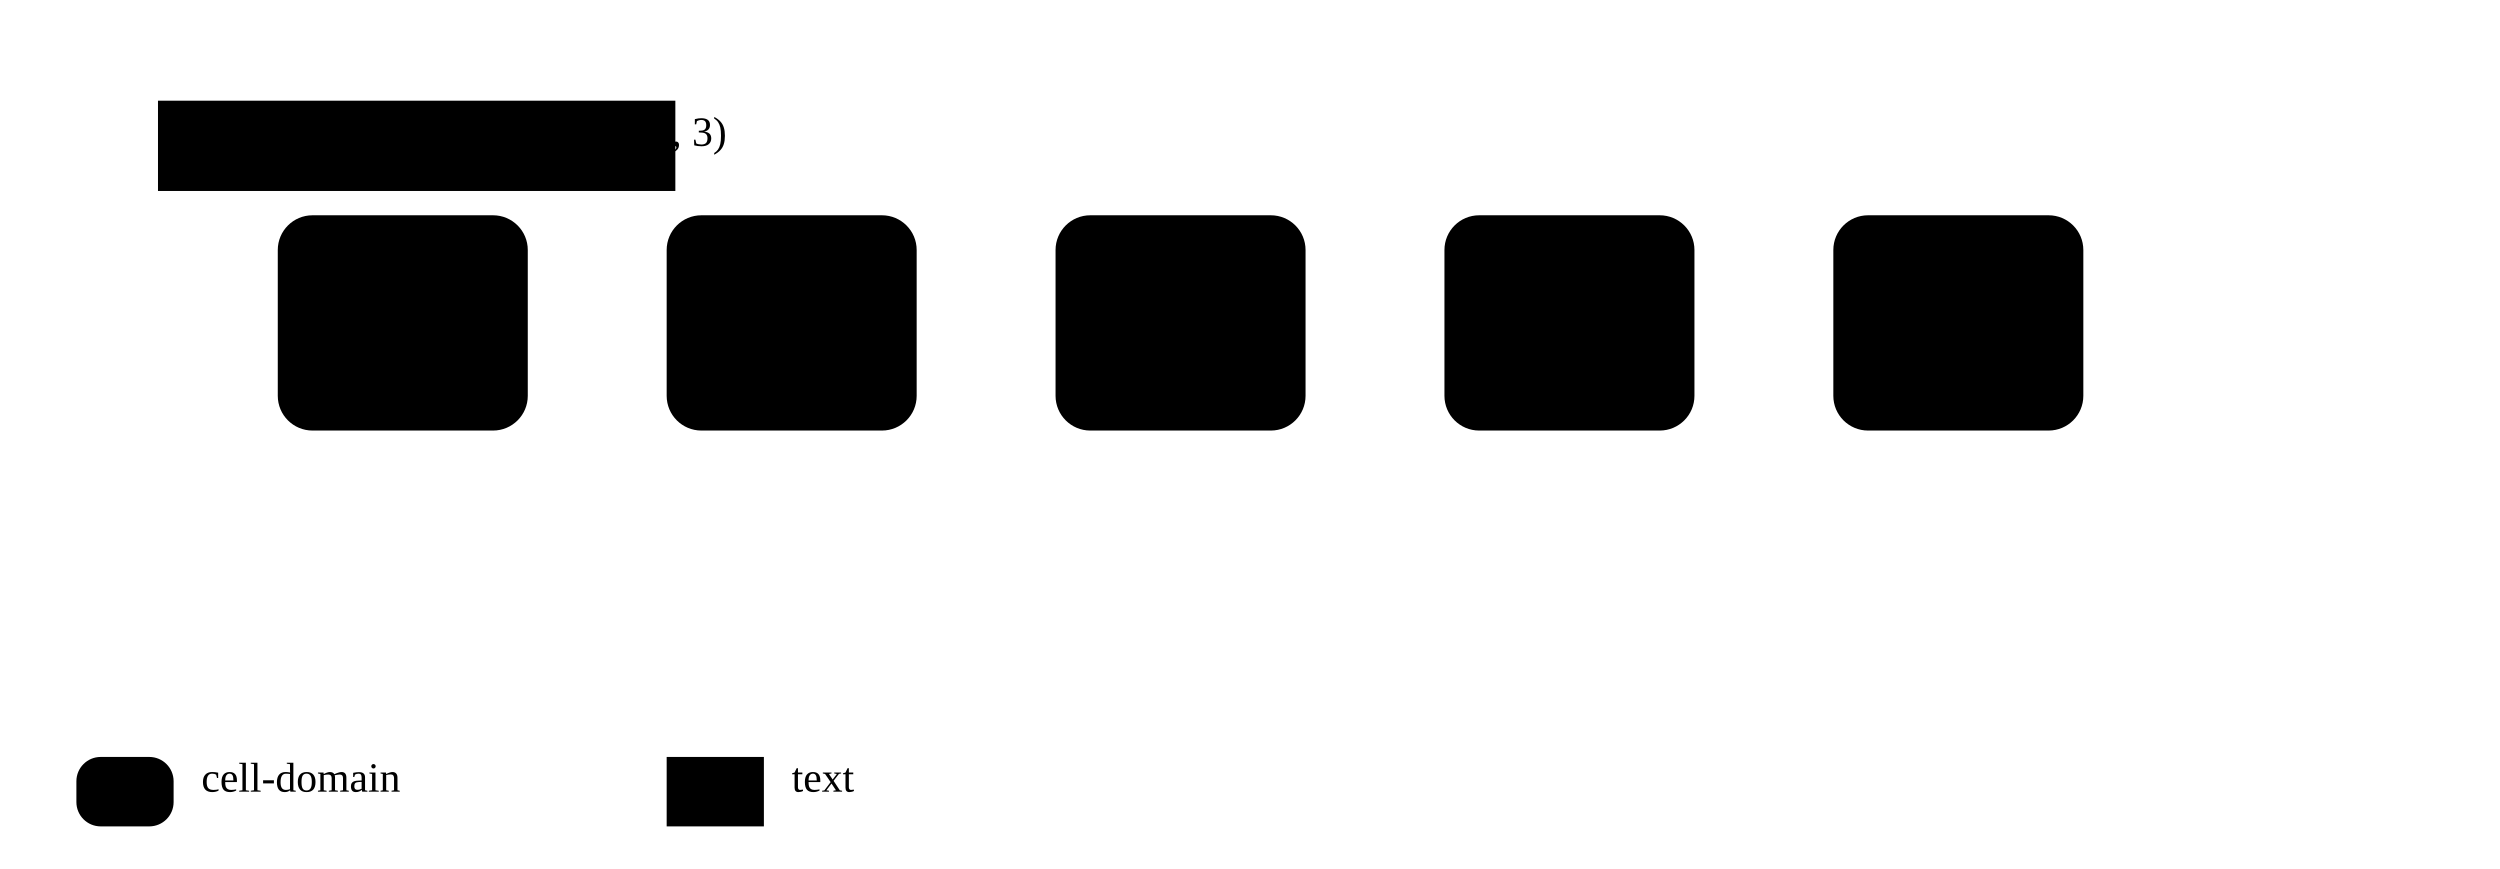
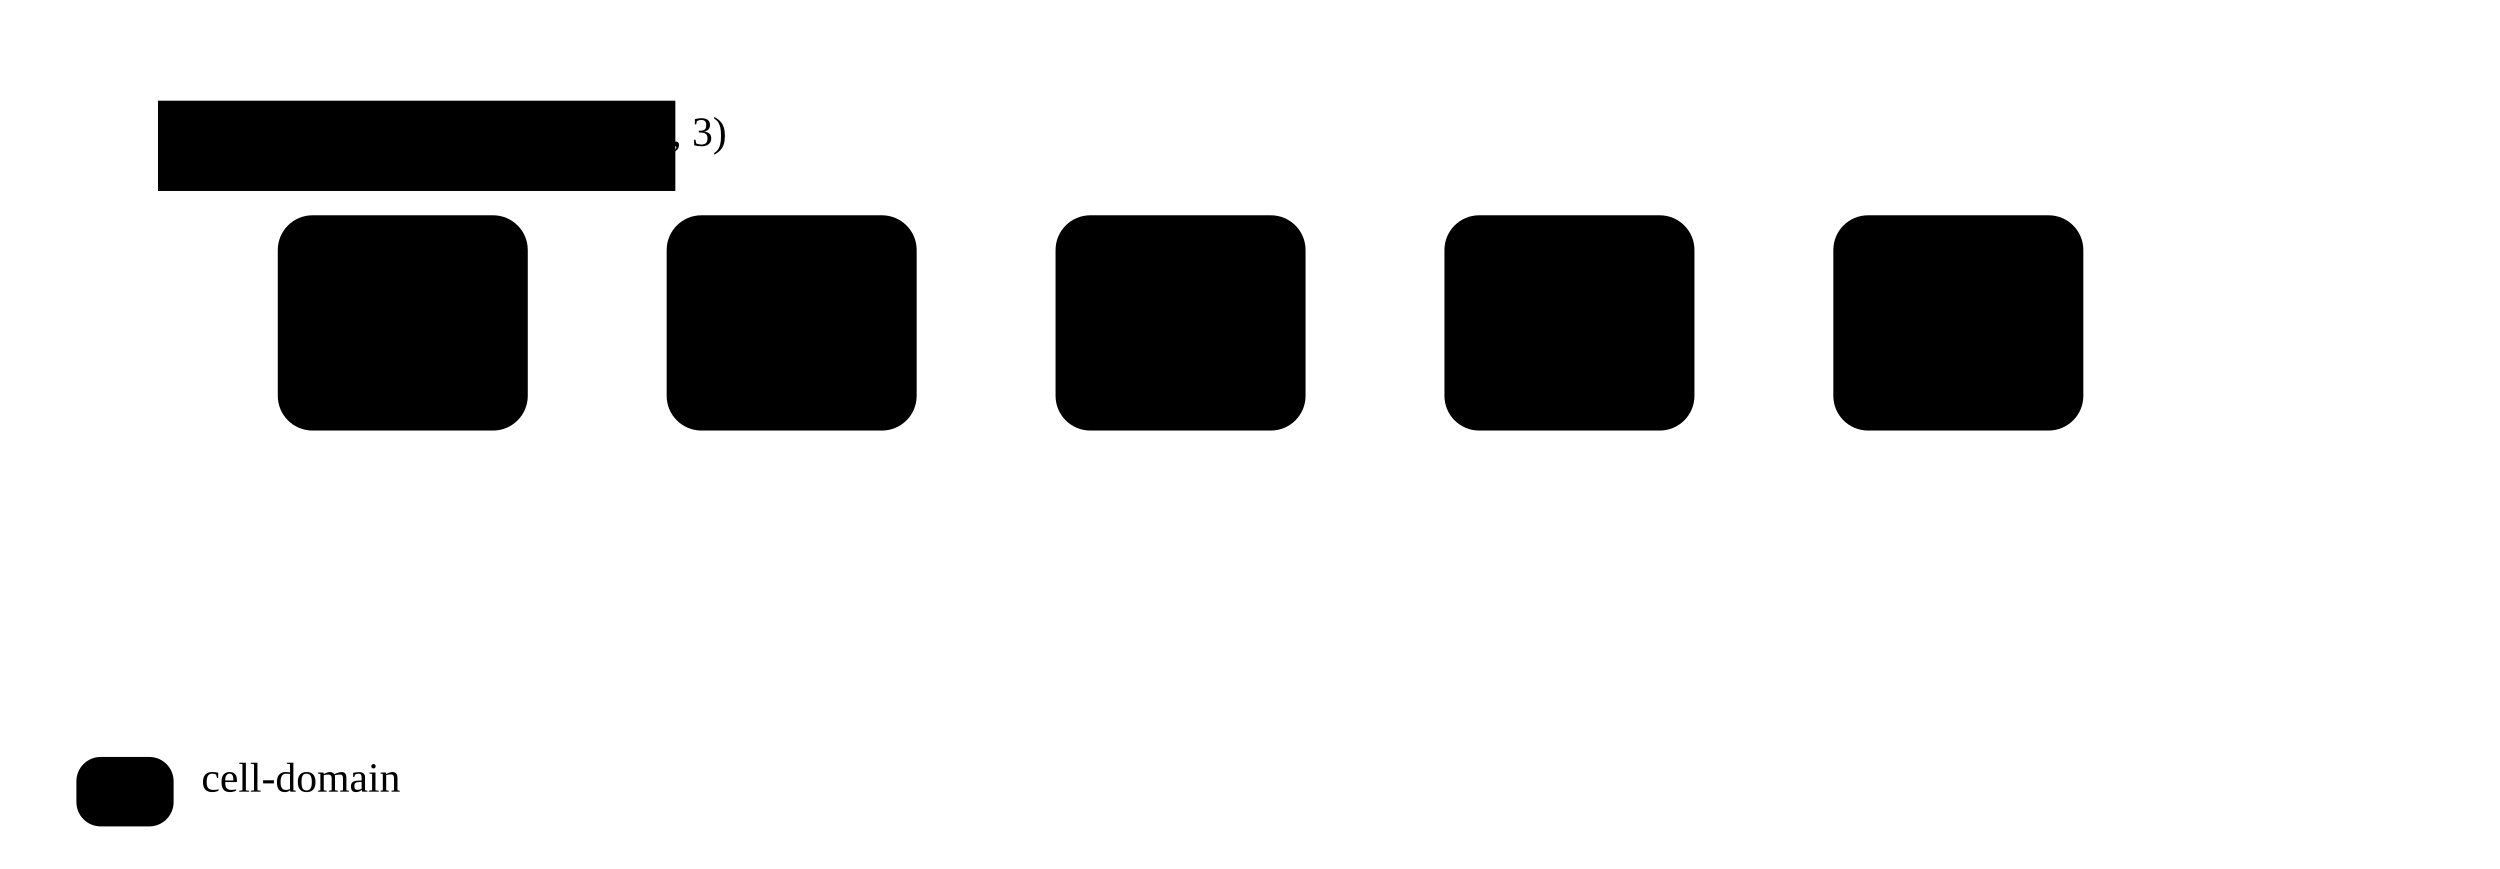
<svg xmlns="http://www.w3.org/2000/svg" aria-labelledby="coordinate-addresses-title coordinate-addresses-desc" class="zi-figure" role="img" viewBox="0 0 720 250">
  <defs>
    <marker id="coordinate-addresses-arrowhead" markerHeight="7" markerWidth="7" orient="auto-start-reverse" refX="6" refY="3.5" viewBox="0 0 7 7">
      <path class="zi-arrowhead" d="M 0 0 L 7 3.5 L 0 7 z" />
    </marker>
  </defs>
  <g aria-label="cell-domain" class="zi-role-cell-domain" data-non-color-cue="cell-domain label + rounded border" data-semantic-role="cell-domain" id="coordinate-addresses-coordinate--2">
    <rect height="62" width="72" x="80" y="62" rx="10" ry="10" />
    <text x="116.0" y="93.0">-2</text>
  </g>
  <g aria-label="cell-domain" class="zi-role-cell-domain" data-non-color-cue="cell-domain label + rounded border" data-semantic-role="cell-domain" id="coordinate-addresses-coordinate--1">
    <rect height="62" width="72" x="192" y="62" rx="10" ry="10" />
    <text x="228.0" y="93.0">-1</text>
  </g>
  <g aria-label="cell-domain" class="zi-role-cell-domain" data-non-color-cue="cell-domain label + rounded border" data-semantic-role="cell-domain" id="coordinate-addresses-coordinate-0">
    <rect height="62" width="72" x="304" y="62" rx="10" ry="10" />
    <text x="340.0" y="93.0">0</text>
  </g>
  <g aria-label="cell-domain" class="zi-role-cell-domain" data-non-color-cue="cell-domain label + rounded border" data-semantic-role="cell-domain" id="coordinate-addresses-coordinate-1">
    <rect height="62" width="72" x="416" y="62" rx="10" ry="10" />
    <text x="452.0" y="93.0">1</text>
  </g>
  <g aria-label="cell-domain" class="zi-role-cell-domain" data-non-color-cue="cell-domain label + rounded border" data-semantic-role="cell-domain" id="coordinate-addresses-coordinate-2">
    <rect height="62" width="72" x="528" y="62" rx="10" ry="10" />
    <text x="564.0" y="93.0">2</text>
  </g>
  <g aria-label="text" class="zi-role-text" data-non-color-cue="text label" data-semantic-role="text" id="coordinate-addresses-domain-label">
    <rect height="26" width="149" x="45.5" y="29" />
    <text x="120" y="42">cell domain [-2, 3)</text>
  </g>
  <g aria-label="Visible semantic role legend" class="zi-legend" id="coordinate-addresses-legend">
    <g aria-label="cell-domain" class="zi-role-cell-domain" data-non-color-cue="cell-domain label + rounded border" data-semantic-role="cell-domain" id="coordinate-addresses-legend-cell-domain">
      <rect class="zi-cue-swatch" height="20" width="28" x="22" y="218" rx="7" ry="7" />
      <text aria-label="cell-domain" class="zi-role-label" data-non-color-cue="cell-domain label + rounded border" data-semantic-role="cell-domain" x="58" y="228">cell-domain</text>
    </g>
-     <g aria-label="text" class="zi-role-text" data-non-color-cue="text label" data-semantic-role="text" id="coordinate-addresses-legend-text">
-       <rect class="zi-cue-swatch" height="20" width="28" x="192" y="218" />
-       <text aria-label="text" class="zi-role-label" data-non-color-cue="text label" data-semantic-role="text" x="228" y="228">text</text>
-     </g>
  </g>
</svg>
